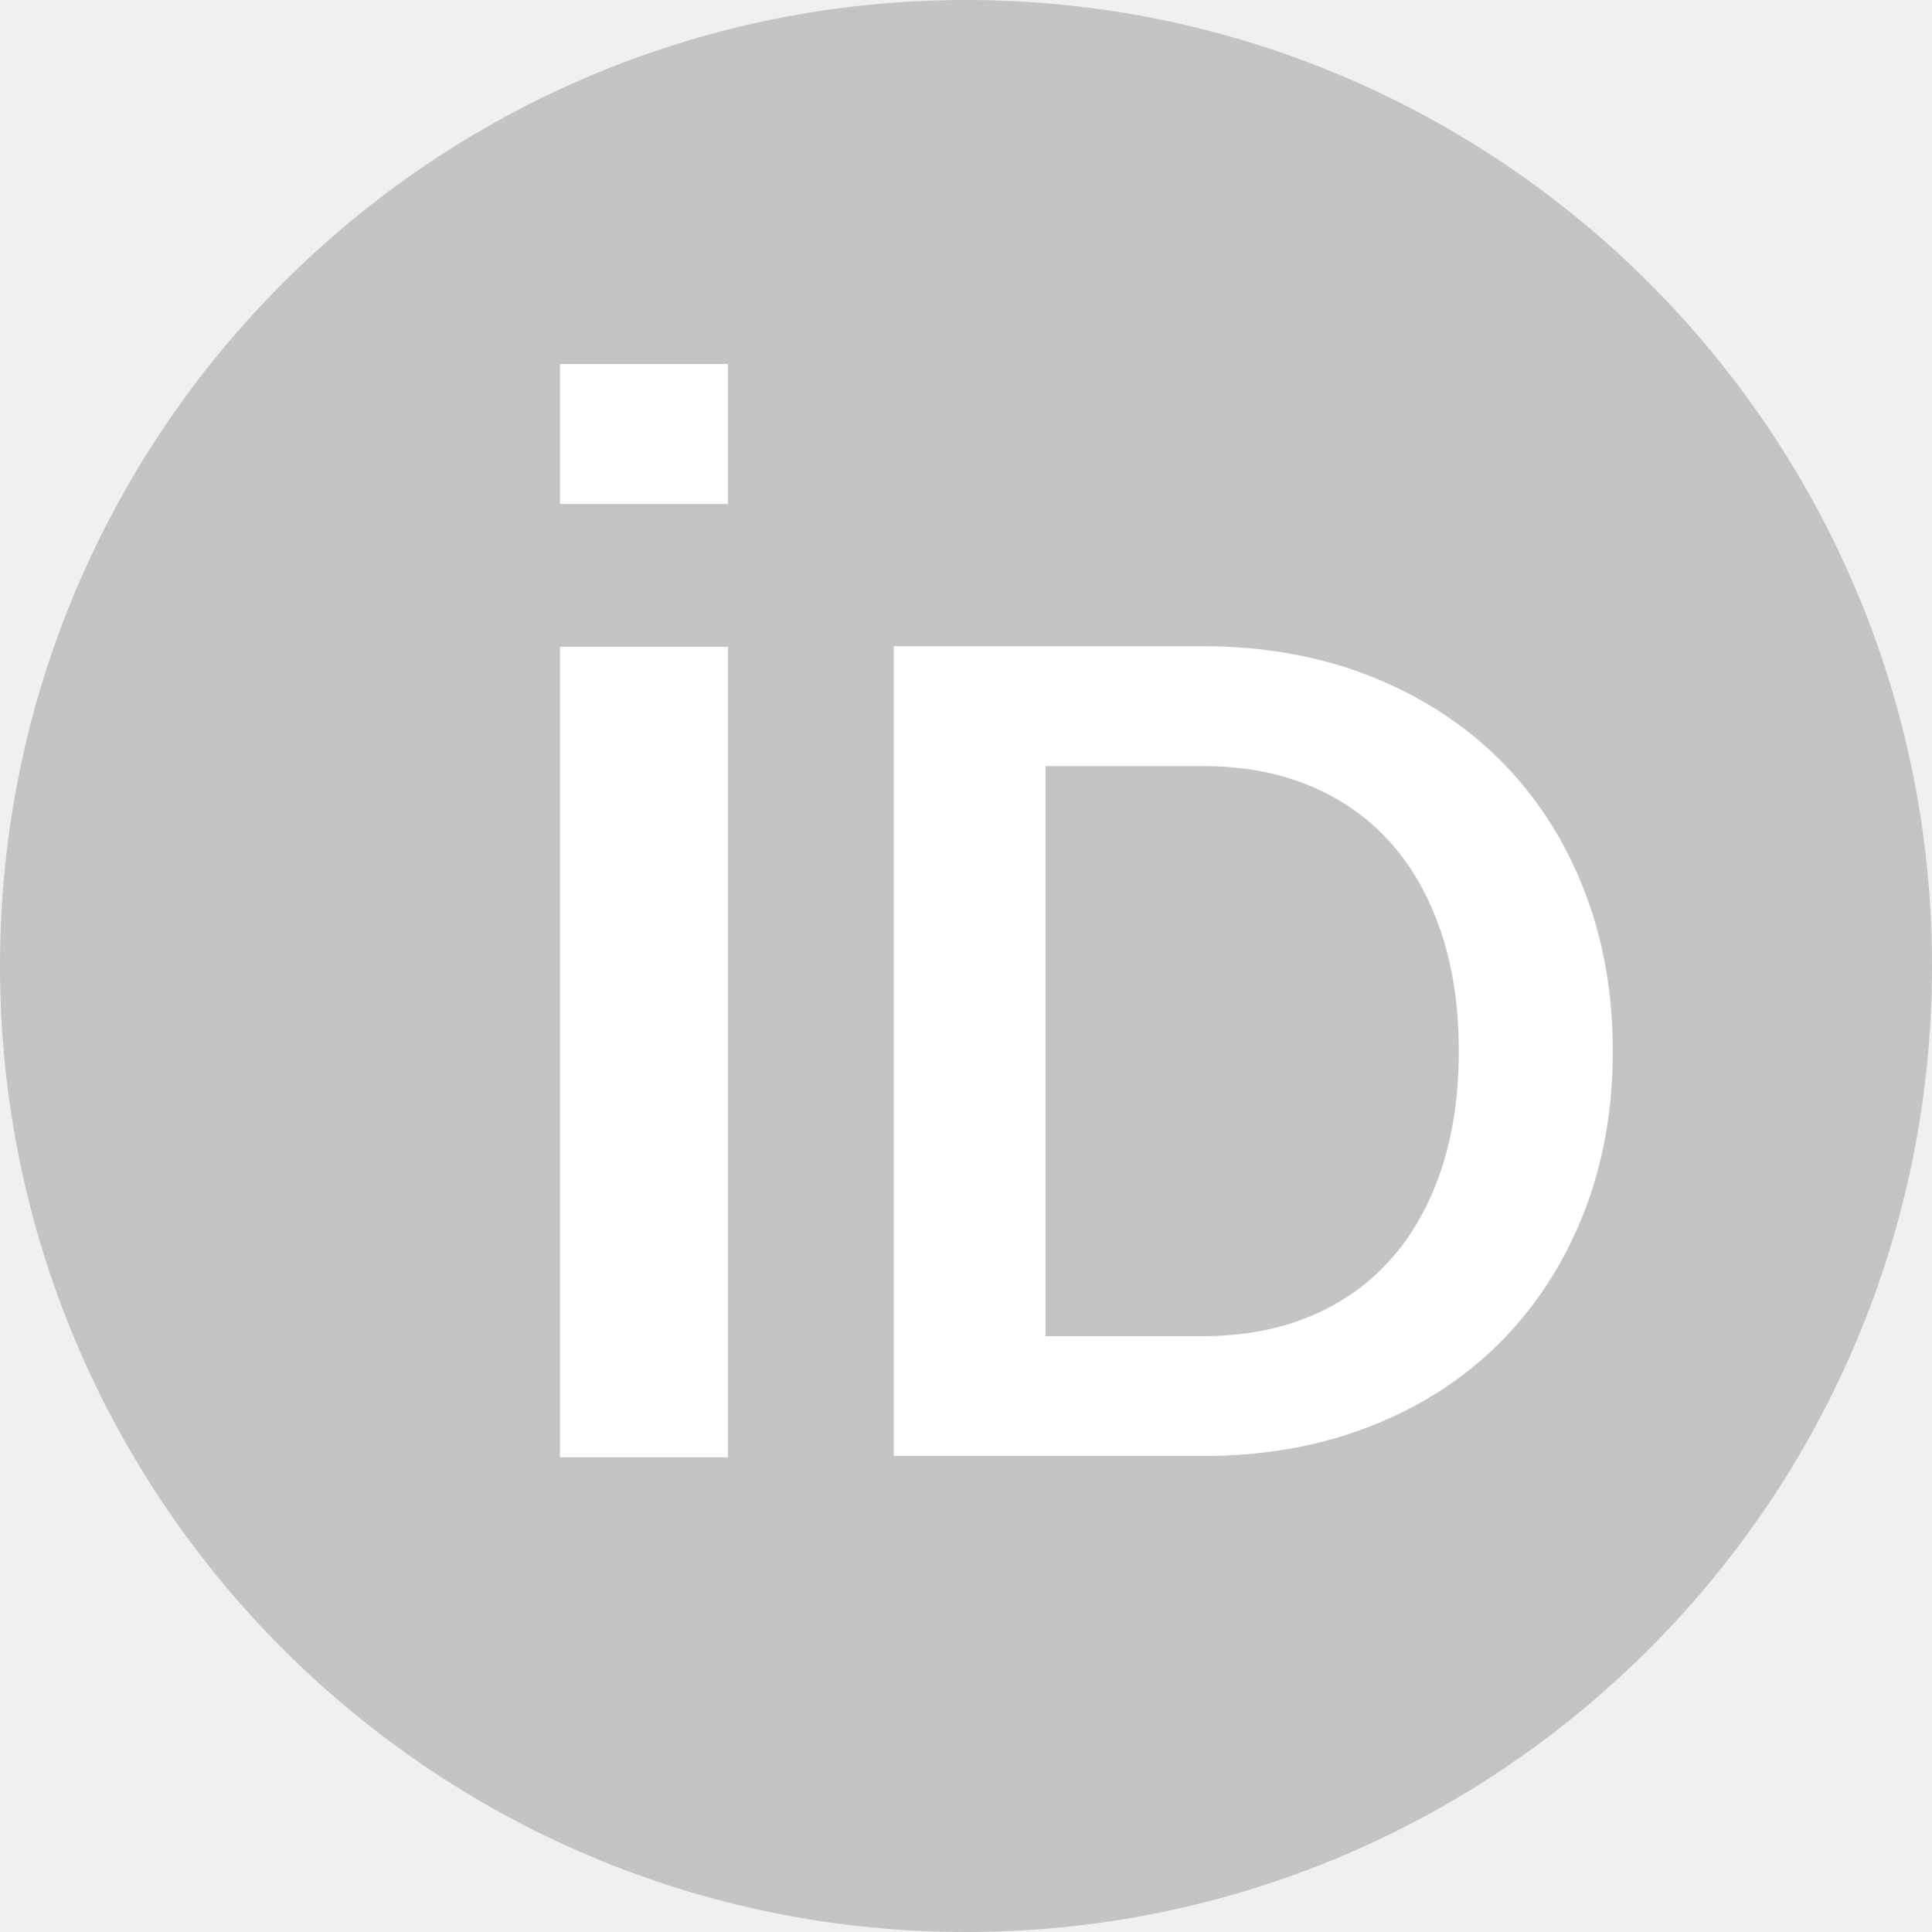
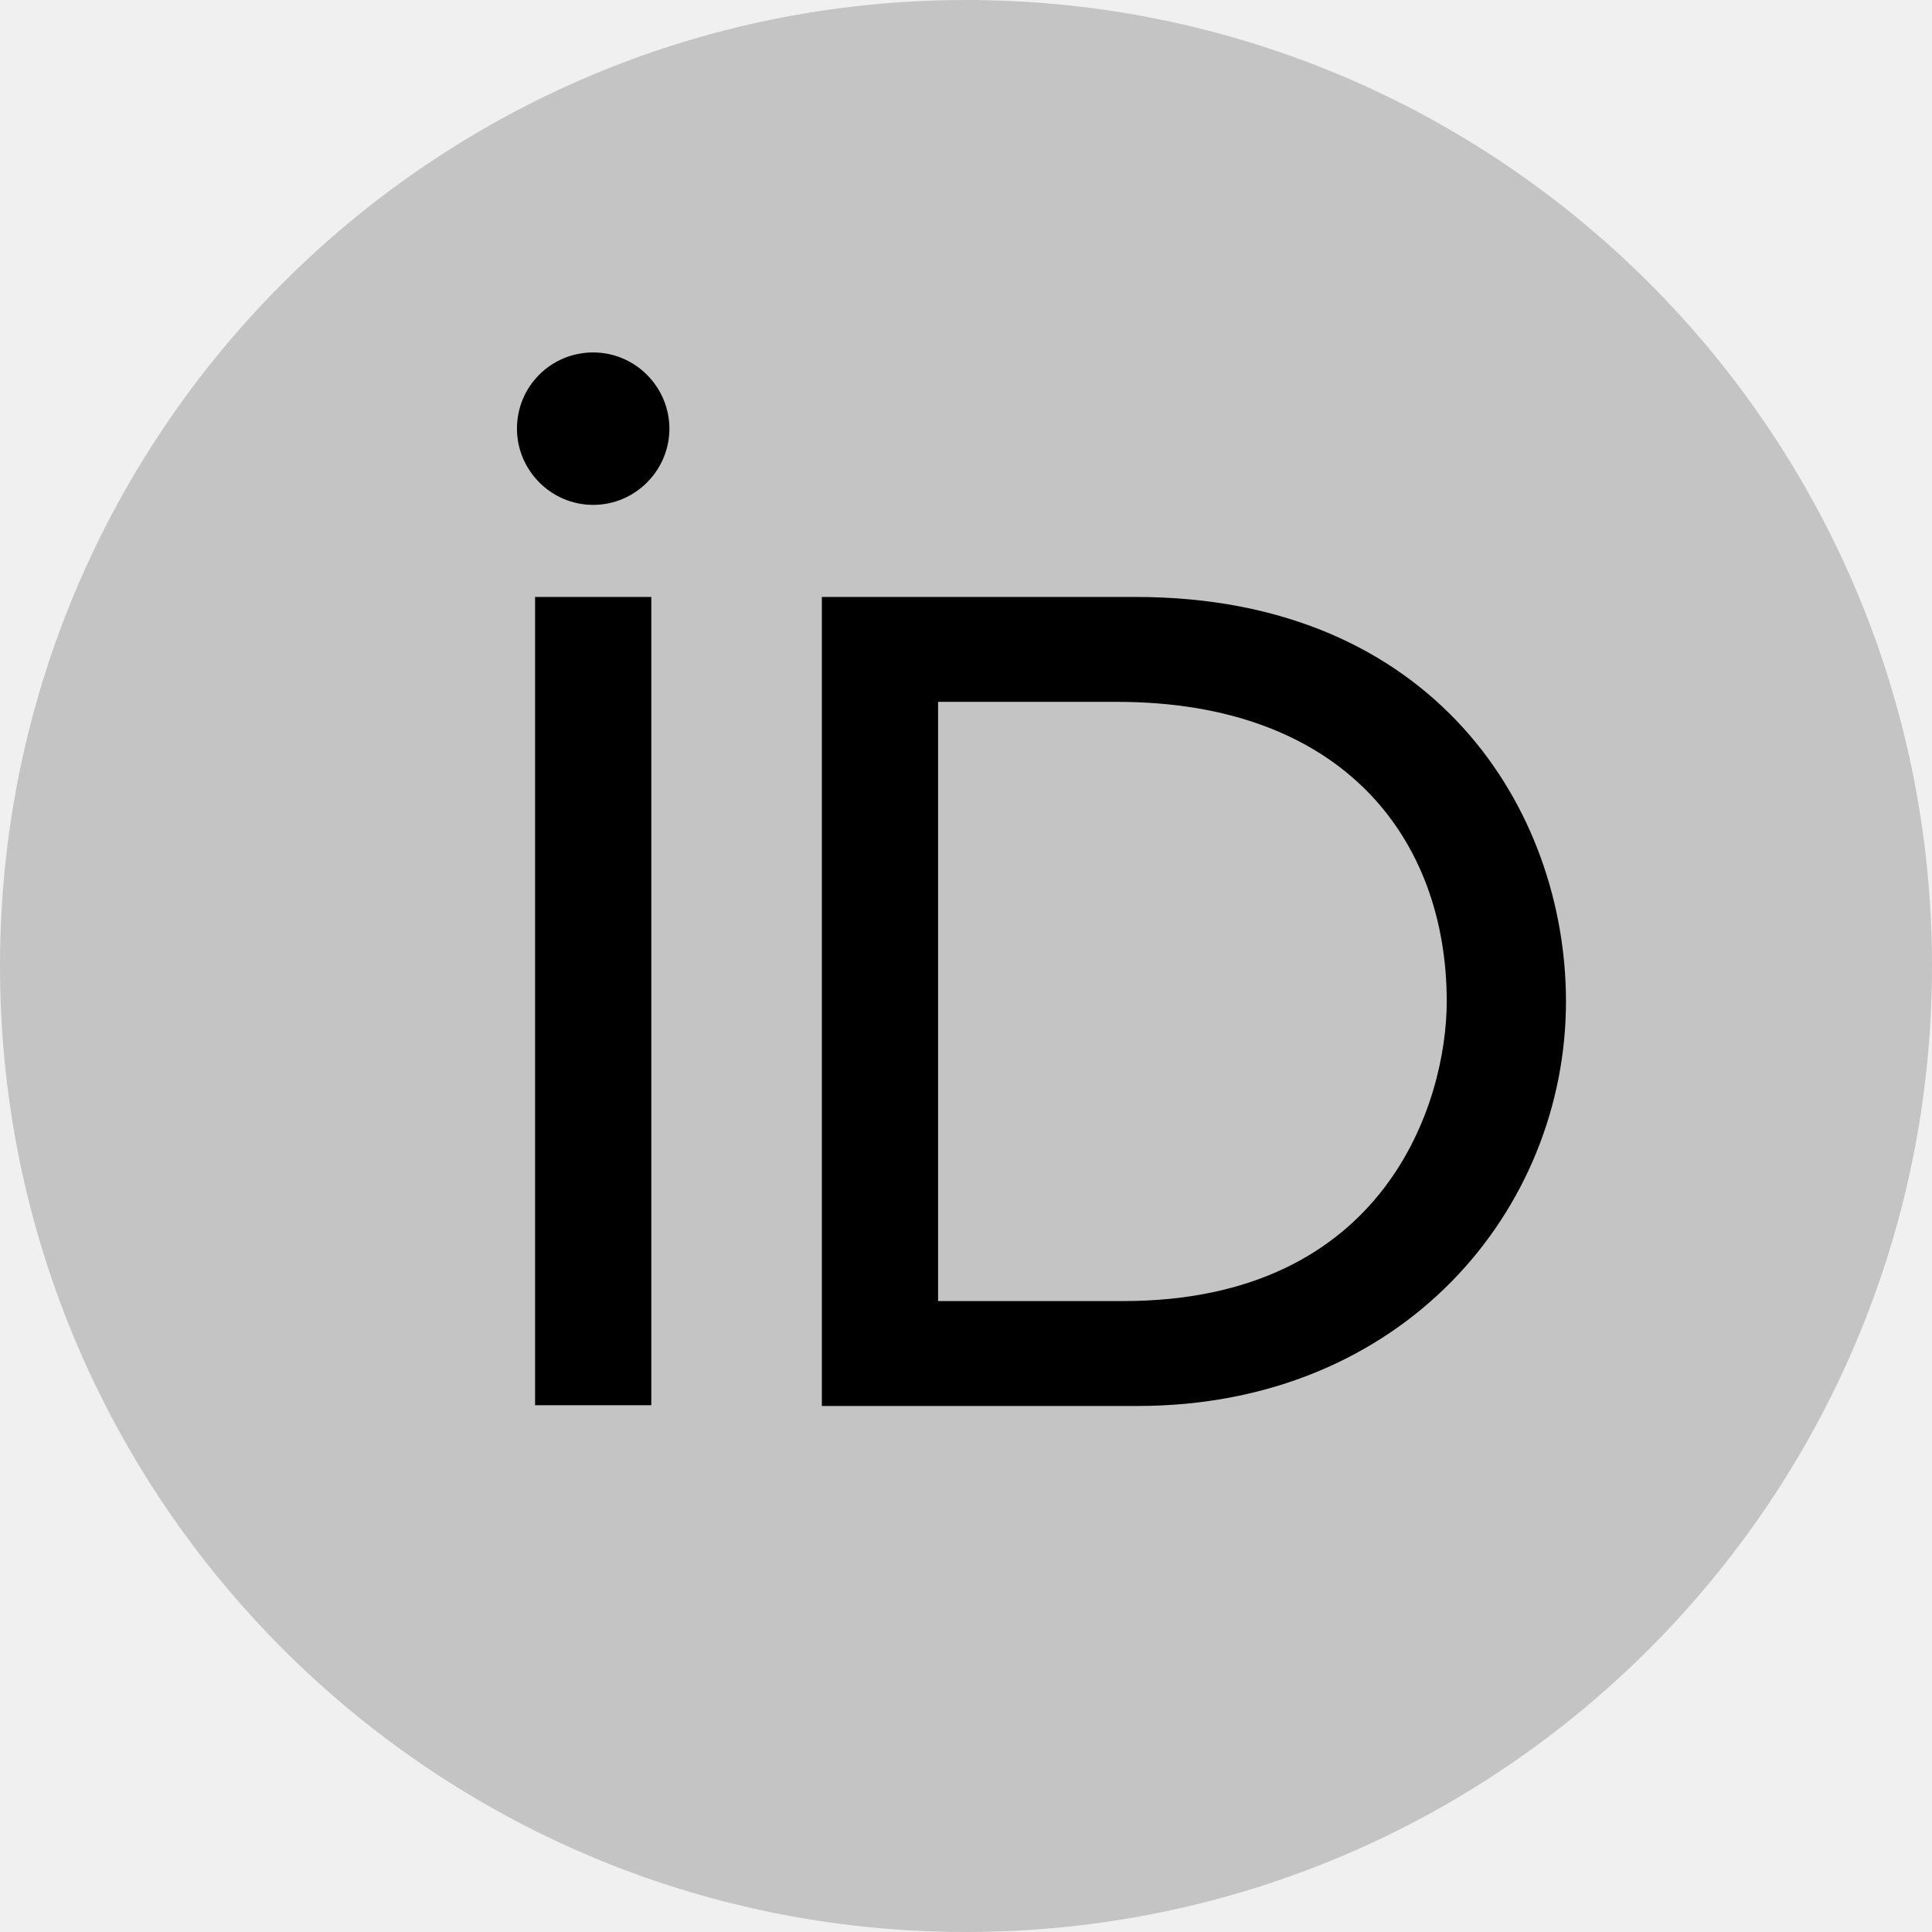
- <svg xmlns="http://www.w3.org/2000/svg" width="69px" height="69px" viewBox="0 0 69 69" version="1.1">
-   <defs />
-   <g id="Page-1" stroke="none" stroke-width="1" fill="none" fill-rule="evenodd">
-     <g id="Oval-1-+-Rectangle-1-+-Rectangle-2-+-D">
-       <path d="M34.5,69 C53.554,69 69,53.554 69,34.5 C69,15.446 53.554,0 34.5,0 C15.446,0 0,15.446 0,34.5 C0,53.554 15.446,69 34.5,69 Z" id="Oval-1" fill="#C4C4C4" />
-       <g id="Rectangle-1-+-Rectangle-2-+-D" transform="translate(20, 13)" fill="#FFFFFF">
-         <rect id="Rectangle-1" x="0" y="0" width="6" height="5" />
-         <rect id="Rectangle-2" x="0" y="10.1" width="6" height="28.947" />
-         <path d="M36.54,30.38 C35.833,32.153 34.84,33.68 33.56,34.96 C32.28,36.24 30.74,37.233 28.94,37.94 C27.14,38.647 25.147,39 22.96,39 L11.92,39 L11.92,10.08 L22.96,10.08 C25.147,10.08 27.14,10.437 28.94,11.15 C30.74,11.863 32.28,12.857 33.56,14.13 C34.84,15.403 35.833,16.927 36.54,18.7 C37.247,20.473 37.6,22.42 37.6,24.54 C37.6,26.66 37.247,28.607 36.54,30.38 Z M32.1,24.54 C32.1,22.953 31.887,21.53 31.46,20.27 C31.033,19.01 30.427,17.943 29.64,17.07 C28.853,16.197 27.897,15.527 26.77,15.06 C25.643,14.593 24.373,14.36 22.96,14.36 L17.34,14.36 L17.34,34.72 L22.96,34.72 C24.373,34.72 25.643,34.487 26.77,34.02 C27.897,33.553 28.853,32.883 29.64,32.01 C30.427,31.137 31.033,30.07 31.46,28.81 C31.887,27.55 32.1,26.127 32.1,24.54 L32.1,24.54 Z" id="D" />
-       </g>
-     </g>
+ <svg xmlns="http://www.w3.org/2000/svg" version="1.1" id="Layer_1" x="0px" y="0px" viewBox="0 0 256 256" style="enable-background:new 0 0 256 256;" xml:space="preserve">
+   <style type="text/css">
+ 	.st0{fill:#C4C4C4;}
+ 	.st1{fill:#000000;}
+ </style>
+   <path class="st0" d="M256,128c0,70.7-57.3,128-128,128C57.3,256,0,198.7,0,128C0,57.3,57.3,0,128,0C198.7,0,256,57.3,256,128z" />
+   <g>
+     <path class="st1" d="M86.3,186.2H70.9V79.1h15.4v48.4V186.2z" />
+     <path class="st1" d="M108.9,79.1h41.6c39.6,0,57,28.3,57,53.6c0,27.5-21.5,53.6-56.8,53.6h-41.8V79.1z M124.3,172.4h24.5   c34.9,0,42.9-26.5,42.9-39.7c0-21.5-13.7-39.7-43.7-39.7h-23.7V172.4z" />
+     <path class="st1" d="M88.7,56.8c0,5.5-4.5,10.1-10.1,10.1c-5.6,0-10.1-4.6-10.1-10.1c0-5.6,4.5-10.1,10.1-10.1   C84.2,46.7,88.7,51.3,88.7,56.8z" />
  </g>
</svg>
